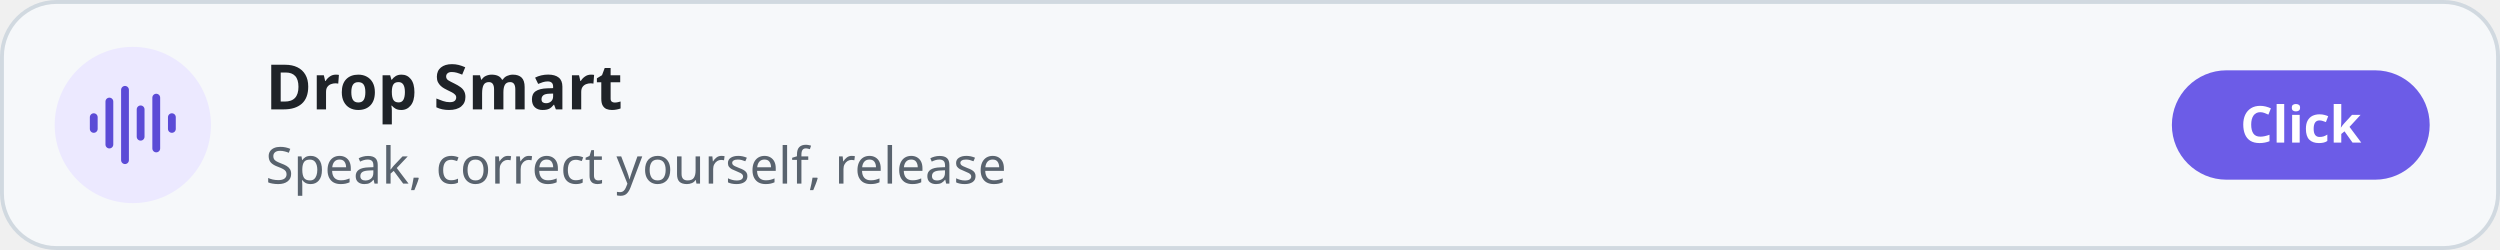
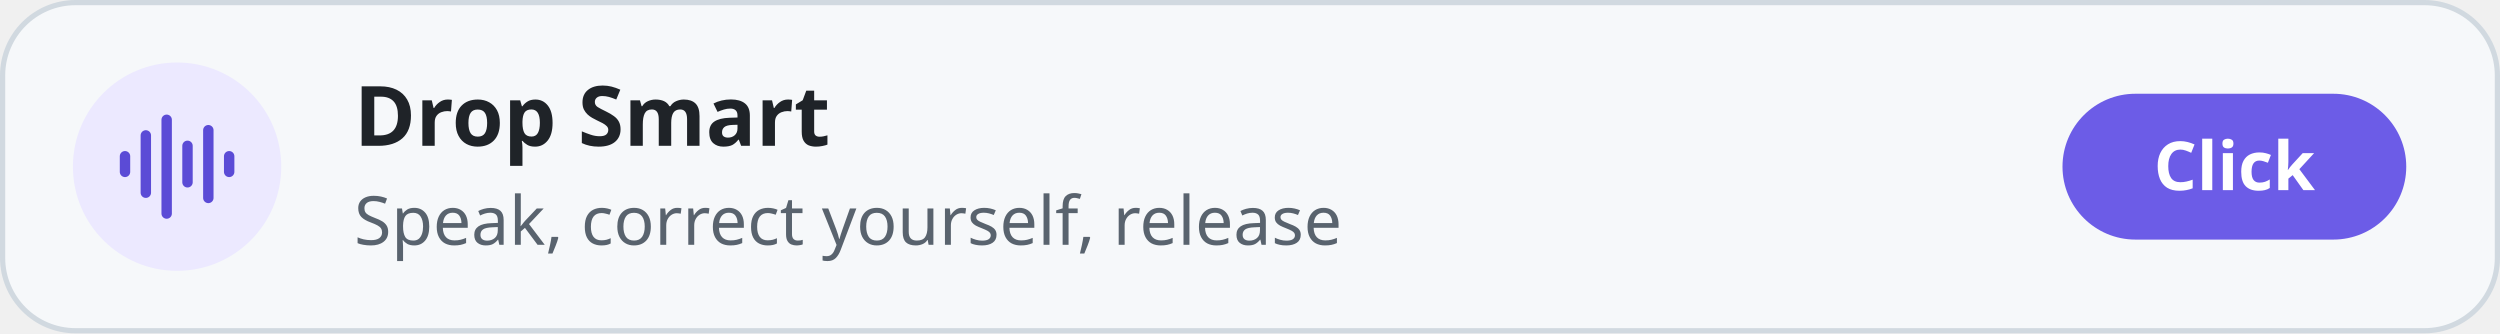
- <svg xmlns="http://www.w3.org/2000/svg" width="640" height="64" viewBox="0 0 640 64">
-   <rect x="0.5" y="0.5" width="639" height="63" rx="14" fill="#f6f8fa" stroke="#d1d9e0" />
+ <svg xmlns="http://www.w3.org/2000/svg" width="480" height="64" viewBox="0 0 480 64">
+   <rect x="0.5" y="0.5" width="479" height="63" rx="14" fill="#f6f8fa" stroke="#d1d9e0" />
  <circle cx="34" cy="32.0" r="20" fill="#ece9ff" />
  <g transform="translate(22 20.0)" fill="none" stroke="#5b4bd6" stroke-width="2" stroke-linecap="round" stroke-linejoin="round">
    <path d="M2 10v3" />
    <path d="M6 6v11" />
    <path d="M10 3v18" />
    <path d="M14 8v7" />
    <path d="M18 5v13" />
    <path d="M22 10v3" />
  </g>
  <text x="68" y="28" font-family="-apple-system, BlinkMacSystemFont, 'Segoe UI', 'Noto Sans', Helvetica, Arial, sans-serif" font-size="16" font-weight="600" fill="#1f2328">Drop Smart</text>
  <text x="68" y="47" font-family="-apple-system, BlinkMacSystemFont, 'Segoe UI', 'Noto Sans', Helvetica, Arial, sans-serif" font-size="13" fill="#59636e">Speak, correct yourself, release</text>
-   <rect x="556" y="18.0" width="66" height="28" rx="14" fill="#6c5ce7" />
-   <text x="589" y="36.5" text-anchor="middle" font-family="-apple-system, BlinkMacSystemFont, 'Segoe UI', 'Noto Sans', Helvetica, Arial, sans-serif" font-size="13" font-weight="600" fill="#ffffff">Click</text>
+   <rect x="396" y="18.0" width="66" height="28" rx="14" fill="#6c5ce7" />
+   <text x="429" y="36.5" text-anchor="middle" font-family="-apple-system, BlinkMacSystemFont, 'Segoe UI', 'Noto Sans', Helvetica, Arial, sans-serif" font-size="13" font-weight="600" fill="#ffffff">Click</text>
</svg>
